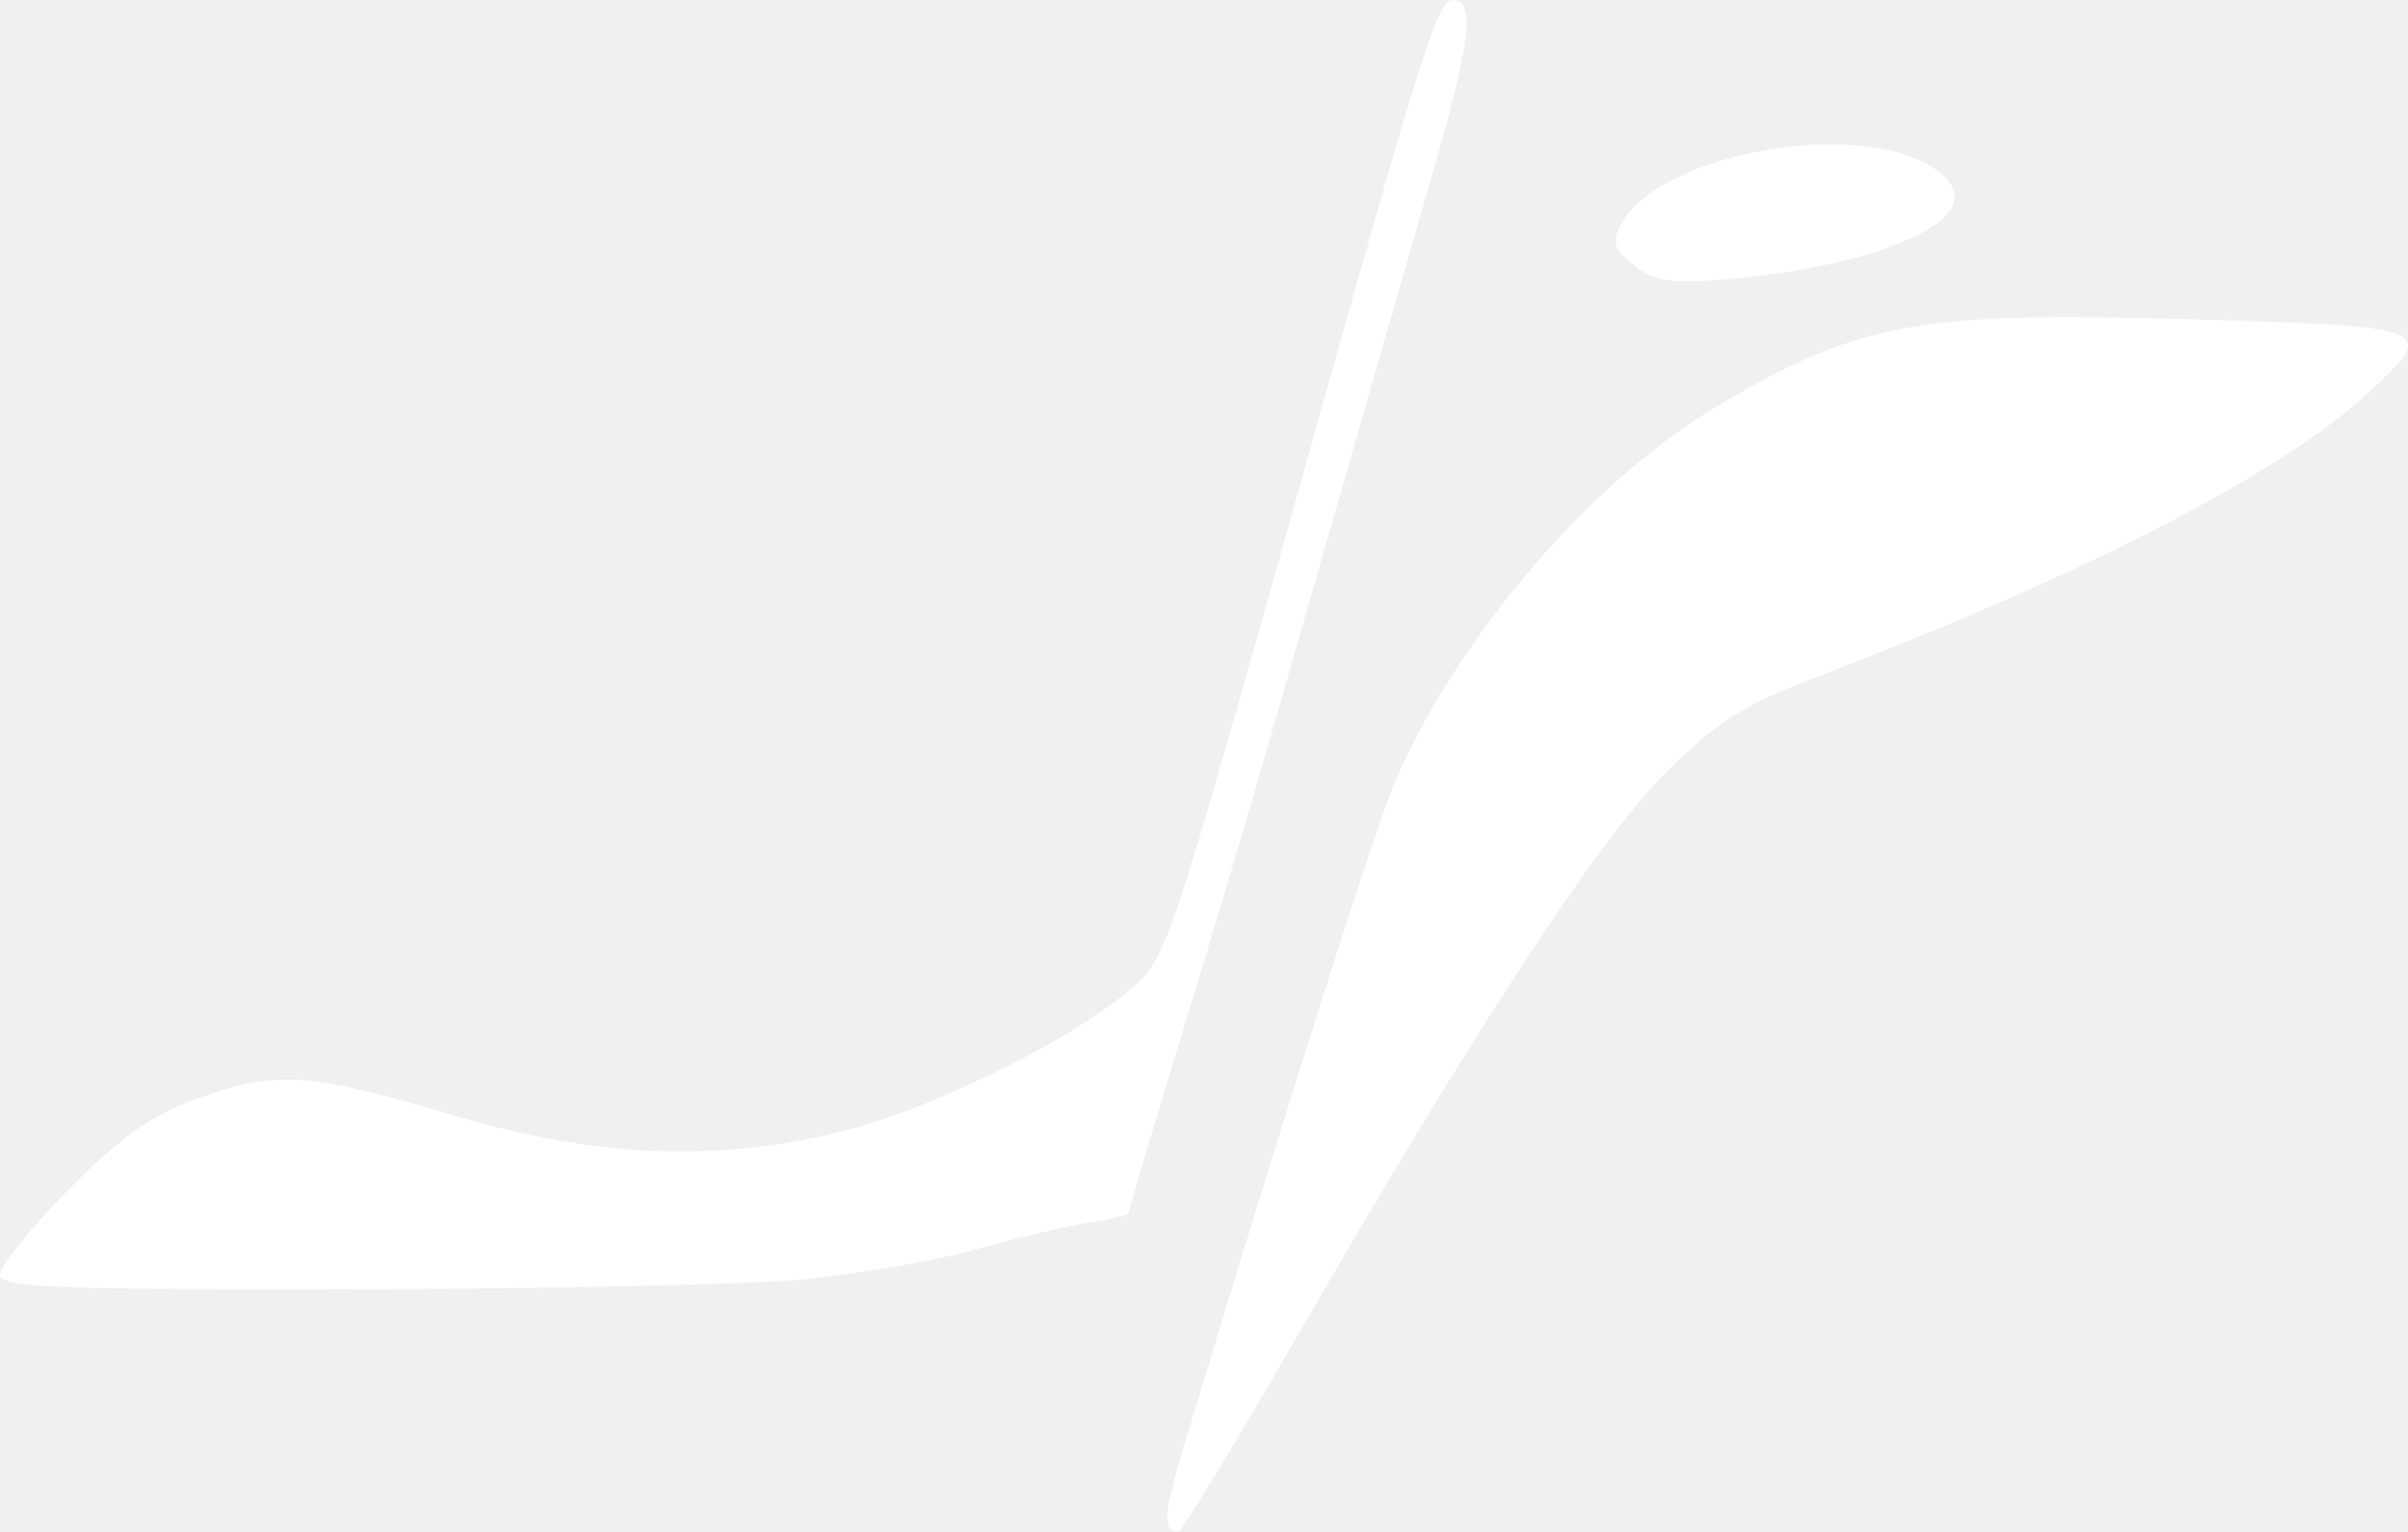
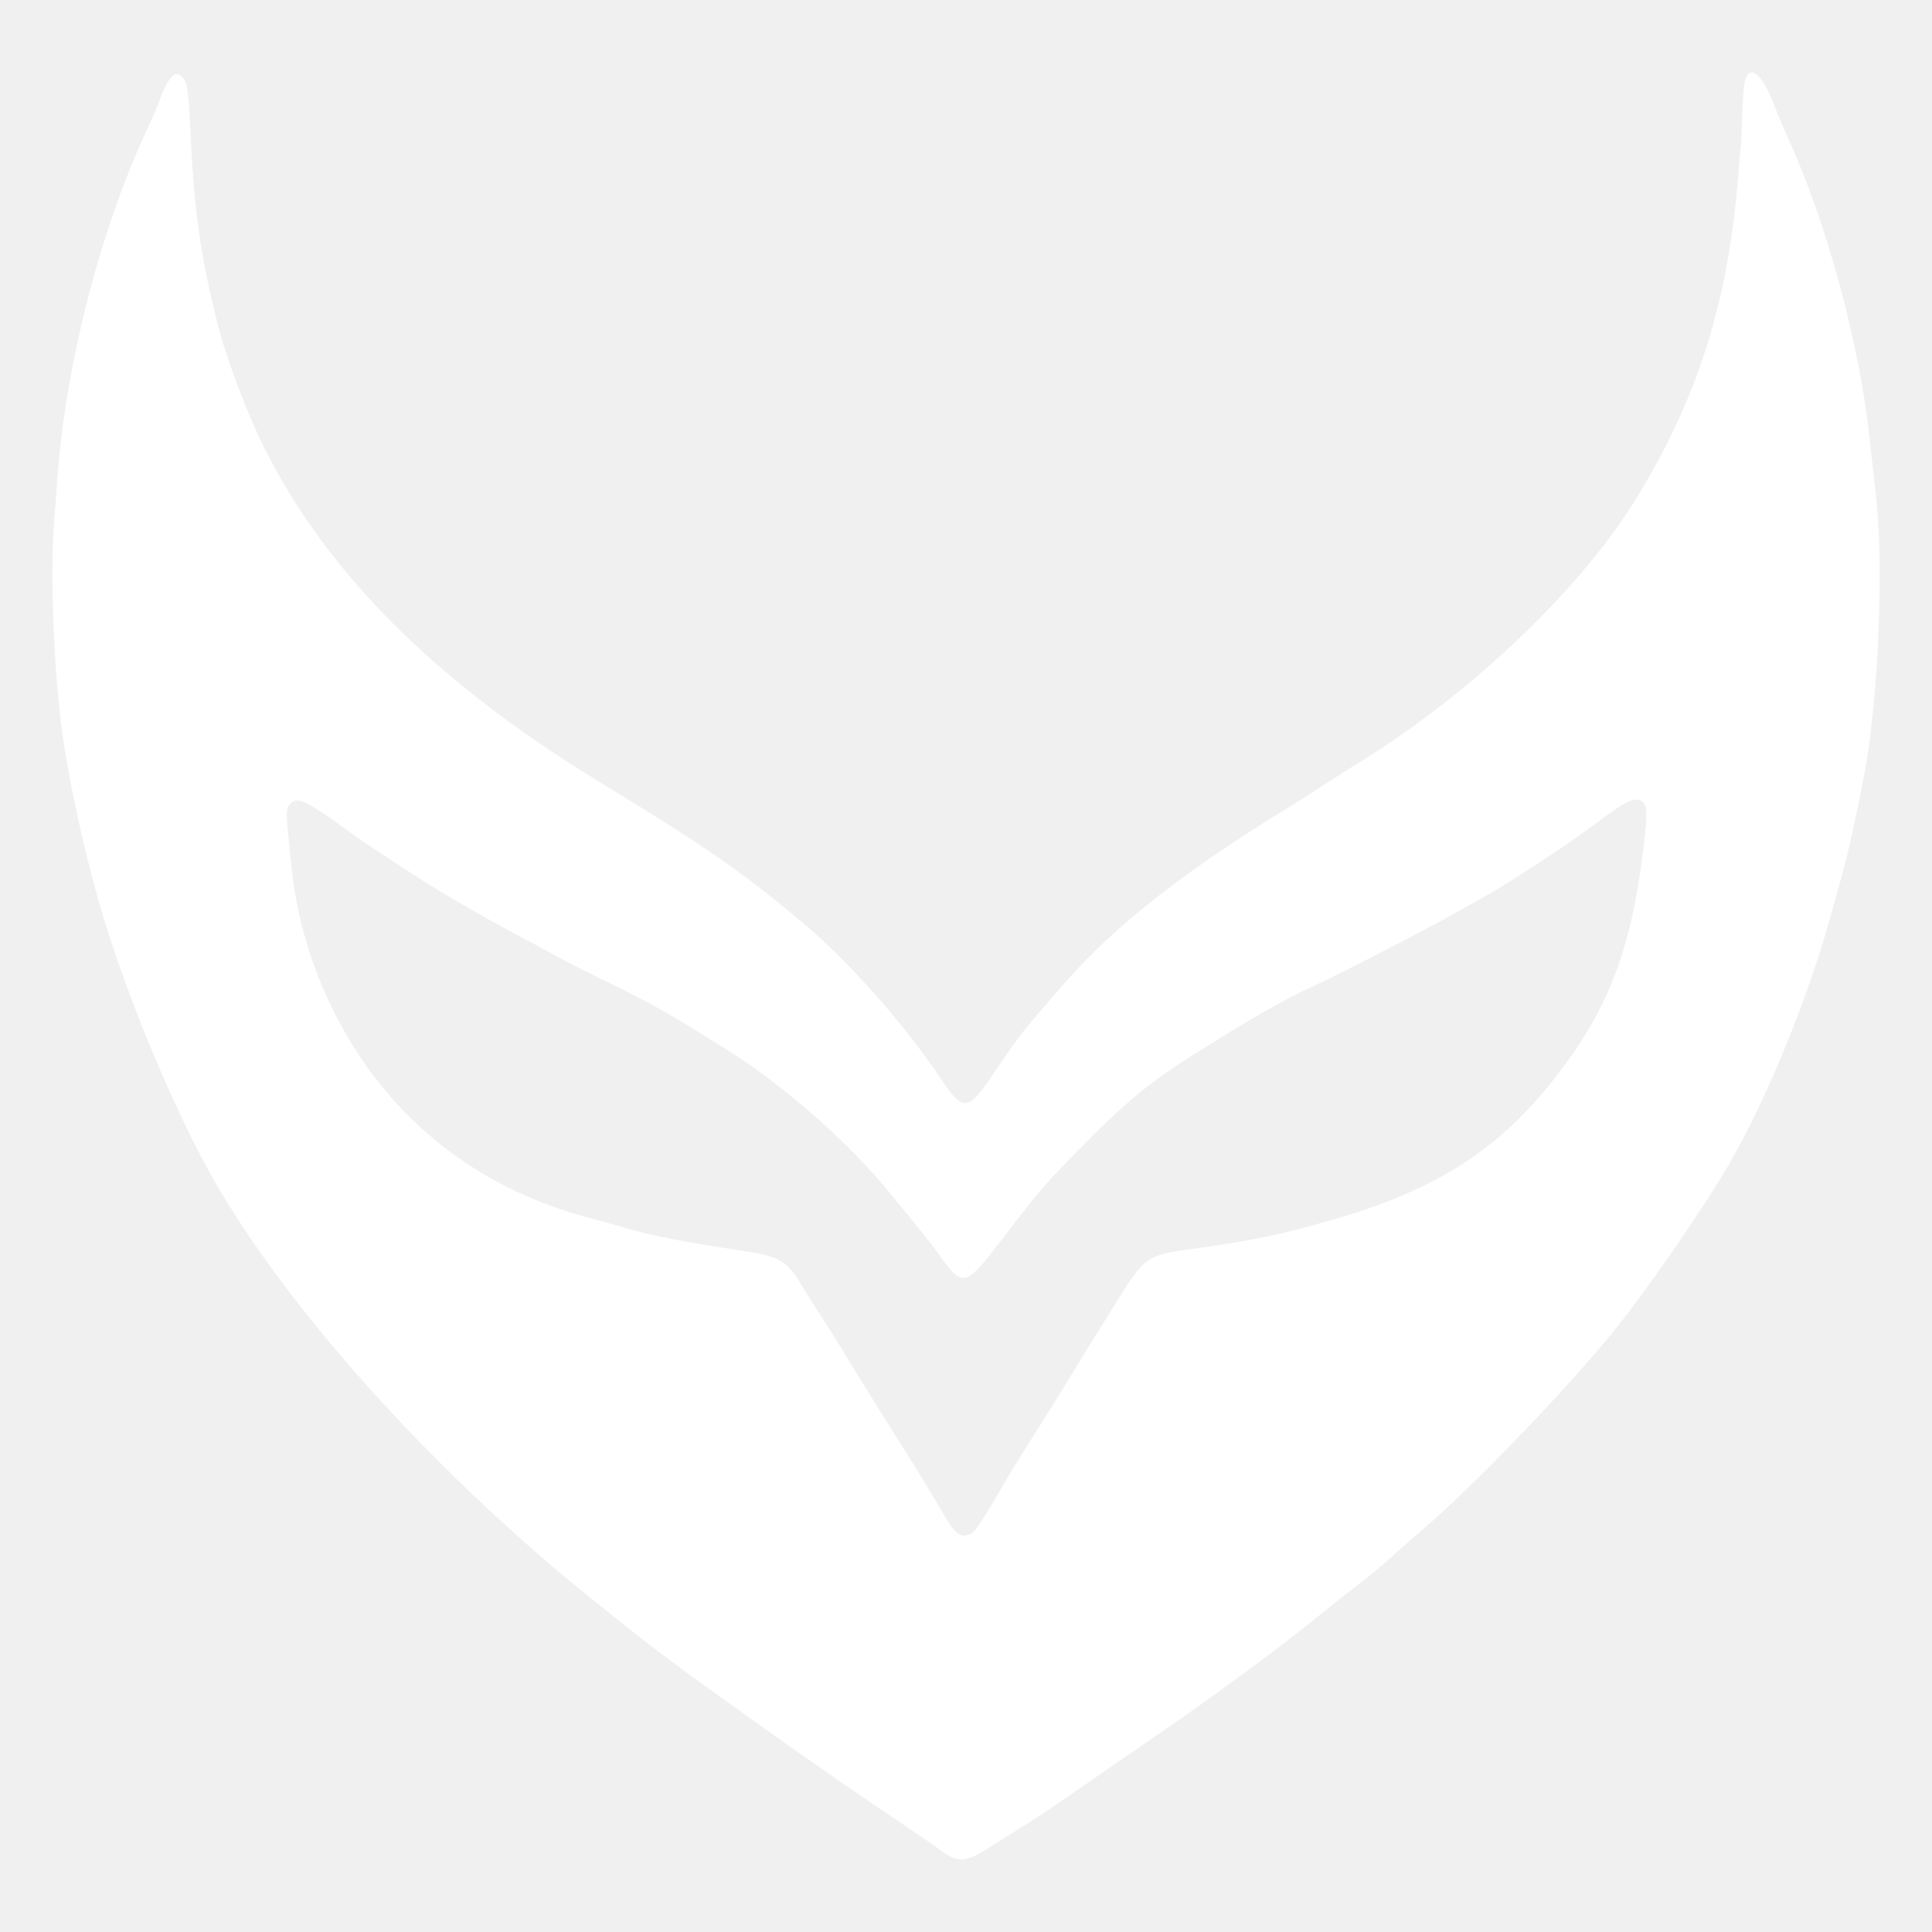
- <svg xmlns="http://www.w3.org/2000/svg" version="1.1" id="svg1" width="318.602" height="202.667" viewBox="0 0 318.602 202.667">
-   <defs id="defs1" />
-   <g id="g1" style="display:inline" transform="translate(-6.666667,-70.66667)">
-     <path style="display:inline;fill:#ffffff" d="m 177.813,248.333 c 23.823,-41.298 40.54,-66.846 49.512,-75.667 6.817,-6.702 10.074,-8.737 20.073,-12.545 34.578,-13.167 61.047,-26.787 72.372,-37.243 9.629,-8.89 9.343,-9.011 -23.437,-9.964 -35.718,-1.038 -43.73,0.421 -62.175,11.323 -16.721,9.883 -34.201,30.112 -42.747,49.472 -2.574,5.83 -14.813,44.306 -27.964,87.907 -2.86,9.483 -3.025,11.716 -0.862,11.716 0.444,0 7.297,-11.25 15.228,-25 z m -65.146,-8.323 C 120,239.333 130.5,237.51 136,235.96 c 5.5,-1.55 12.25,-3.138 15,-3.529 2.75,-0.391 5,-0.955 5,-1.253 0,-0.298 2.151,-7.585 4.781,-16.193 8.492,-27.802 12.213,-40.416 21.137,-71.652 4.819,-16.867 11.235,-39.185 14.258,-49.596 5.128,-17.661 5.748,-23.07 2.643,-23.07 -1.849,0 -4.07,6.908 -16.722,52 -21.79,77.659 -20.808,74.744 -26.848,79.723 -7.593,6.258 -25.039,14.825 -36.109,17.73 -17.095,4.487 -33.411,3.867 -53.117,-2.016 -18.569,-5.544 -23.143,-5.803 -33.64,-1.904 -5.875,2.182 -9.864,5.044 -16.717,11.991 -4.95,5.019 -9,10.029 -9,11.134 0,1.752 5.928,2.003 46.333,1.964 25.483,-0.025 52.333,-0.6 59.667,-1.278 z M 252.695,104.637 c 12.183,-3.487 15.773,-7.896 9.638,-11.836 -10.193,-6.547 -36.198,-1.773 -41.194,7.562 -1.256,2.346 -0.987,3.204 1.684,5.375 2.695,2.191 4.6,2.477 12.539,1.882 5.149,-0.386 12.949,-1.728 17.333,-2.983 z" id="path1" />
-   </g>
+ <svg xmlns="http://www.w3.org/2000/svg" width="1024" height="1024" viewBox="1440 1554 17600 17600">
+   <path transform="matrix(1 0 0 -1 0 20480)" fill="#ffffff" d="M17356 18238 c-28 -43 -36 -114 -46 -391 -5 -153 -11 -281 -14 -285 -2 -4 -12 -106 -21 -227 -87 -1155 -376 -2063 -951 -2985 -511 -818 -1509 -1762 -2514 -2377 -63 -39 -204 -128 -313 -199 -108 -71 -256 -165 -328 -209 -946 -578 -1595 -1089 -2048 -1615 -64 -74 -159 -184 -212 -245 -146 -167 -234 -284 -397 -528 -260 -388 -291 -391 -515 -58 -334 497 -838 1063 -1257 1412 -557 465 -862 676 -1855 1282 -1474 900 -2467 1892 -3038 3034 -152 302 -348 822 -421 1113 -167 668 -219 1044 -256 1855 -13 284 -27 364 -72 413 -61 64 -129 -7 -204 -214 -19 -55 -66 -165 -104 -245 -436 -926 -761 -2193 -830 -3239 -6 -91 -18 -253 -27 -360 -40 -472 1 -1440 83 -1980 91 -596 259 -1306 436 -1840 274 -828 669 -1730 1001 -2285 707 -1182 2010 -2610 3396 -3720 528 -424 685 -543 1201 -912 107 -76 274 -195 370 -264 347 -249 951 -666 1299 -898 101 -68 220 -150 265 -183 186 -139 245 -137 489 21 67 43 196 124 287 180 90 56 239 154 330 217 401 277 617 426 775 534 583 398 1235 876 1576 1157 75 61 208 167 295 234 181 139 283 223 433 359 58 53 169 150 246 215 441 377 1297 1266 1726 1795 292 359 810 1109 1045 1512 345 592 721 1511 930 2268 25 91 72 260 104 375 53 187 137 568 205 925 130 689 179 1946 100 2570 -8 63 -31 268 -50 455 -92 879 -391 1984 -748 2765 -41 91 -94 217 -117 280 -93 254 -198 373 -254 288z m-965 -6608 c56 -31 60 -100 23 -410 -113 -954 -328 -1508 -830 -2140 -507 -639 -1069 -994 -1999 -1264 -489 -141 -696 -184 -1315 -272 -390 -55 -408 -69 -688 -526 -66 -106 -144 -231 -174 -278 -30 -47 -127 -204 -215 -350 -88 -146 -237 -385 -331 -532 -94 -147 -205 -327 -248 -400 -255 -440 -296 -500 -357 -516 -78 -21 -125 21 -233 209 -85 149 -225 379 -384 629 -162 256 -435 695 -542 874 -49 81 -129 207 -177 280 -48 72 -120 187 -161 256 -145 246 -214 290 -540 339 -580 88 -821 135 -1095 214 -104 31 -228 65 -275 77 -1157 293 -2026 1043 -2483 2141 -141 339 -232 694 -271 1059 -55 523 -55 536 -11 584 66 72 149 30 610 -308 59 -43 529 -351 655 -429 214 -132 576 -340 770 -442 124 -65 290 -154 369 -198 79 -44 254 -134 389 -200 498 -243 629 -316 1122 -625 272 -171 364 -236 625 -445 353 -283 673 -595 935 -915 296 -361 369 -453 443 -557 207 -293 231 -286 572 160 336 440 385 496 744 860 357 363 597 562 936 777 559 354 877 537 1152 662 216 98 1028 516 1283 661 80 45 195 109 255 142 178 97 674 418 900 582 72 52 185 134 252 183 167 121 236 149 294 118z" />
</svg>
